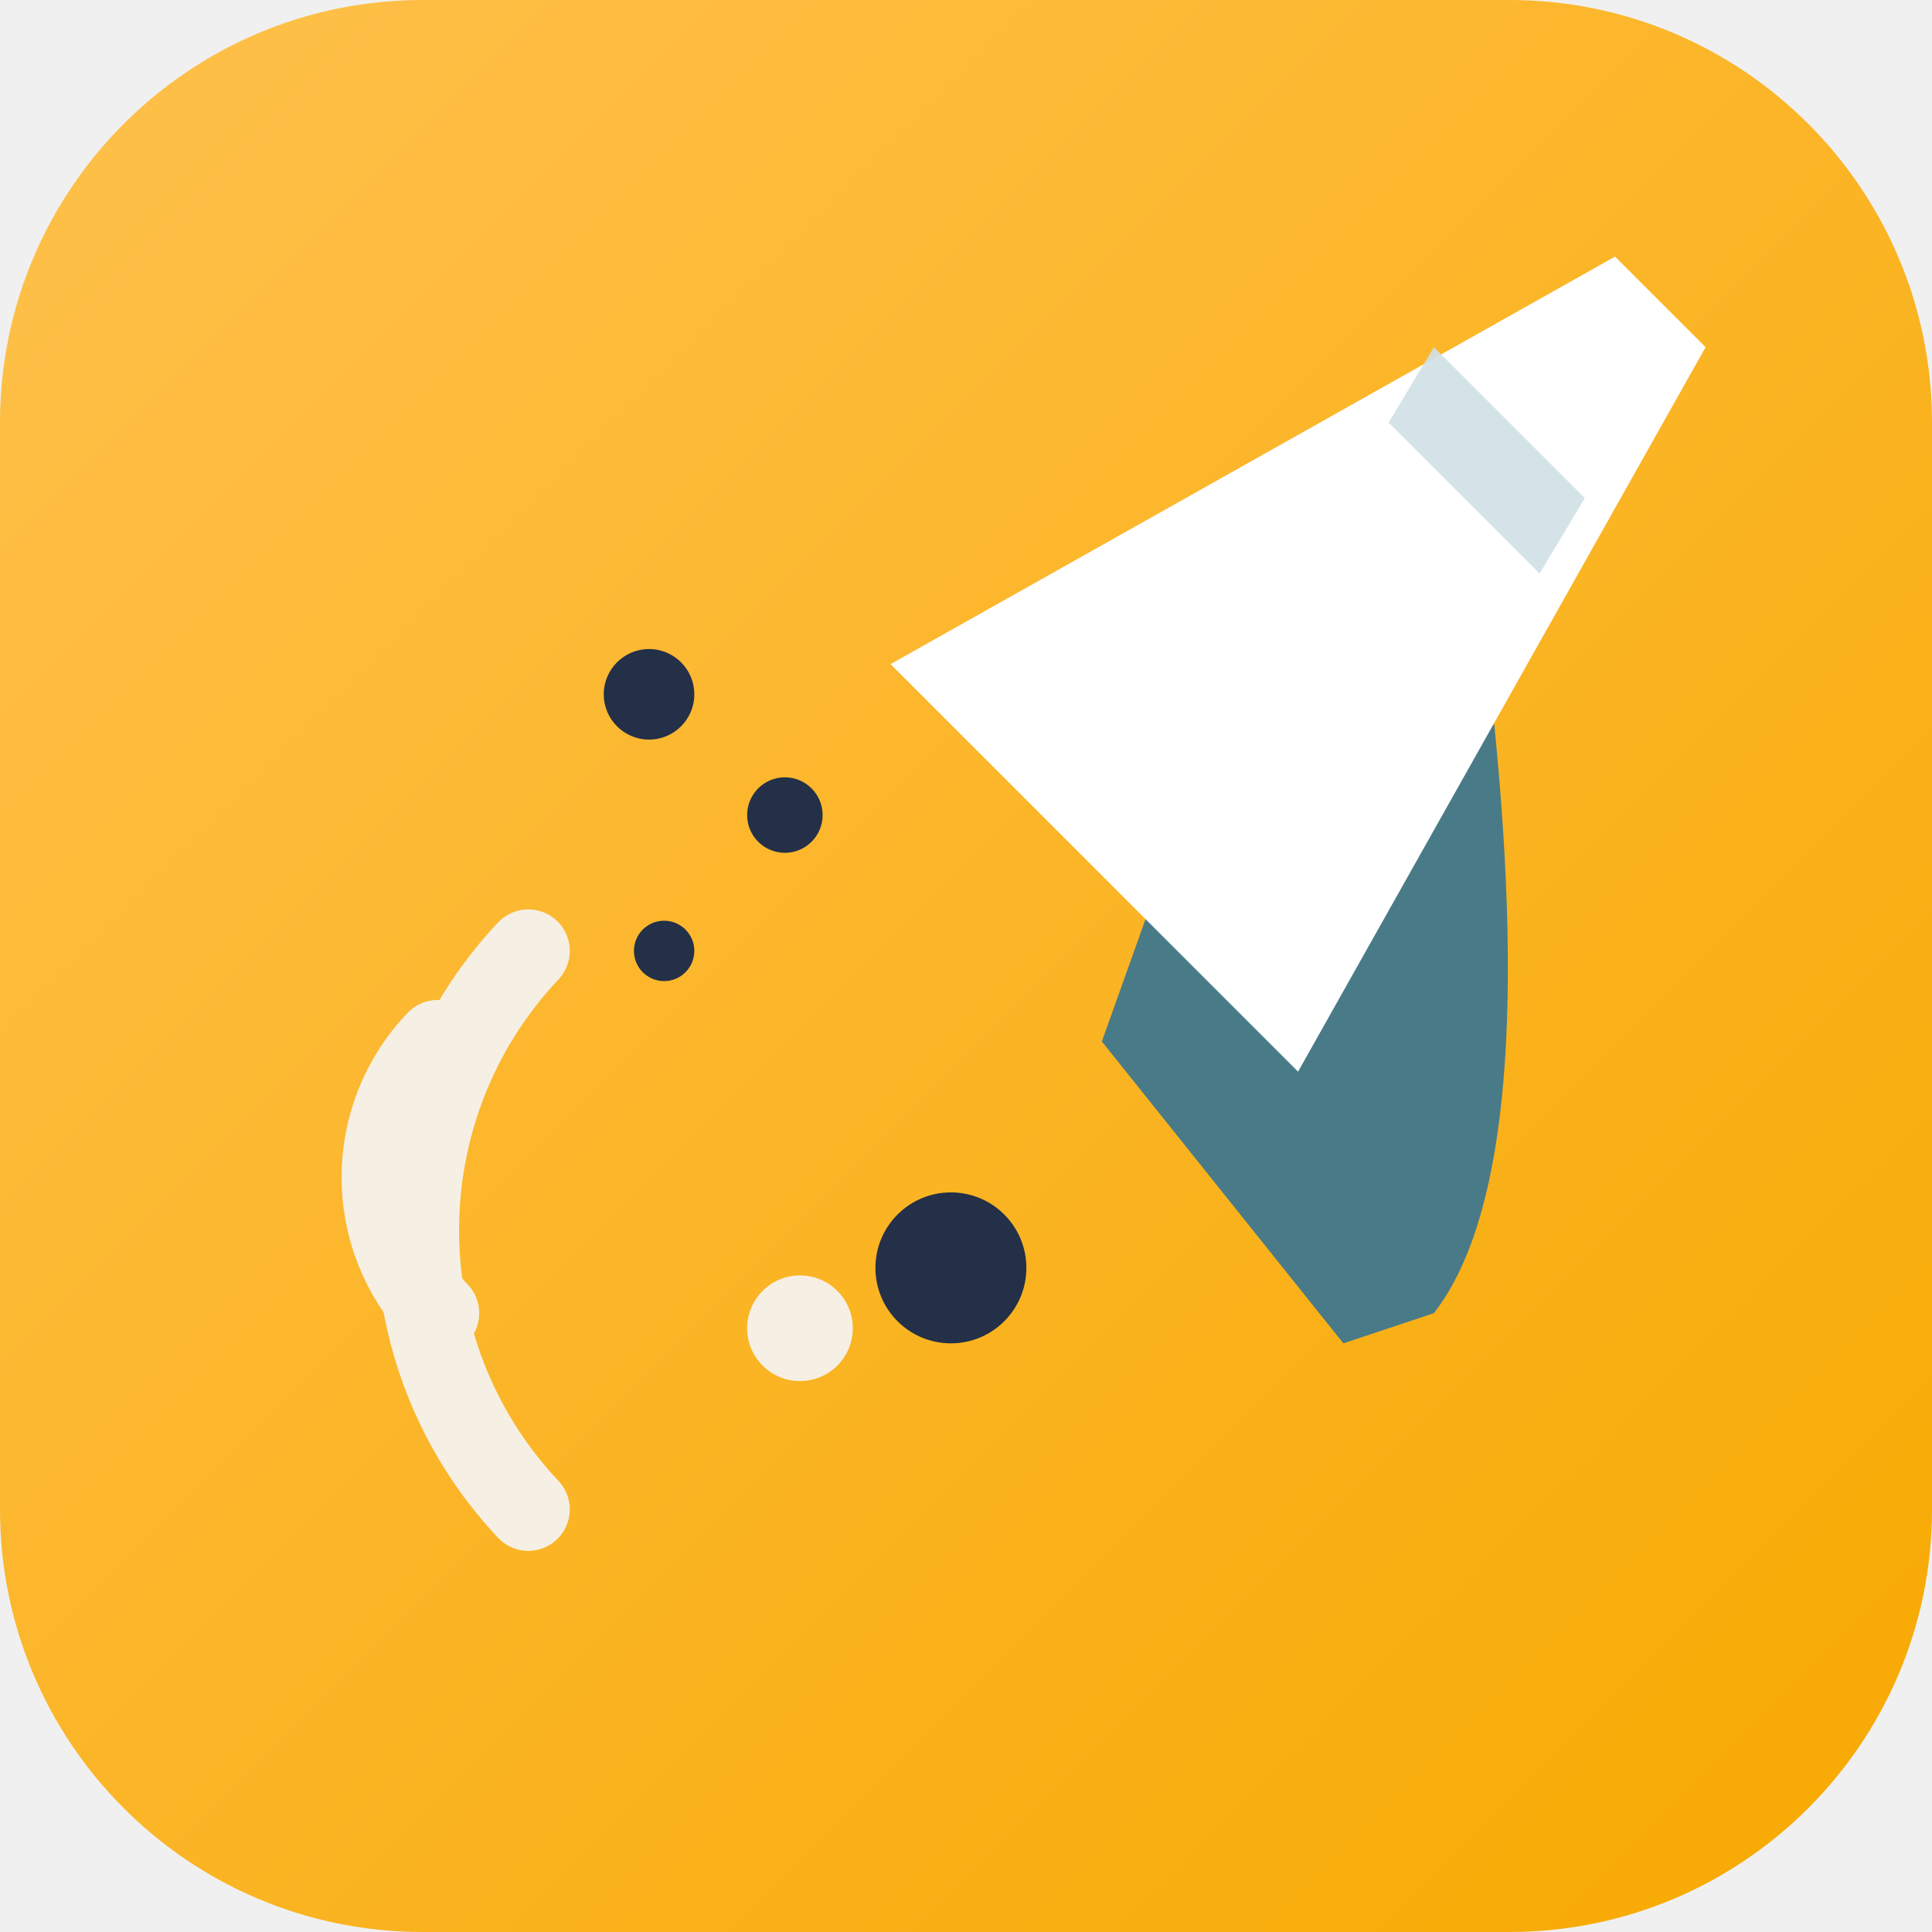
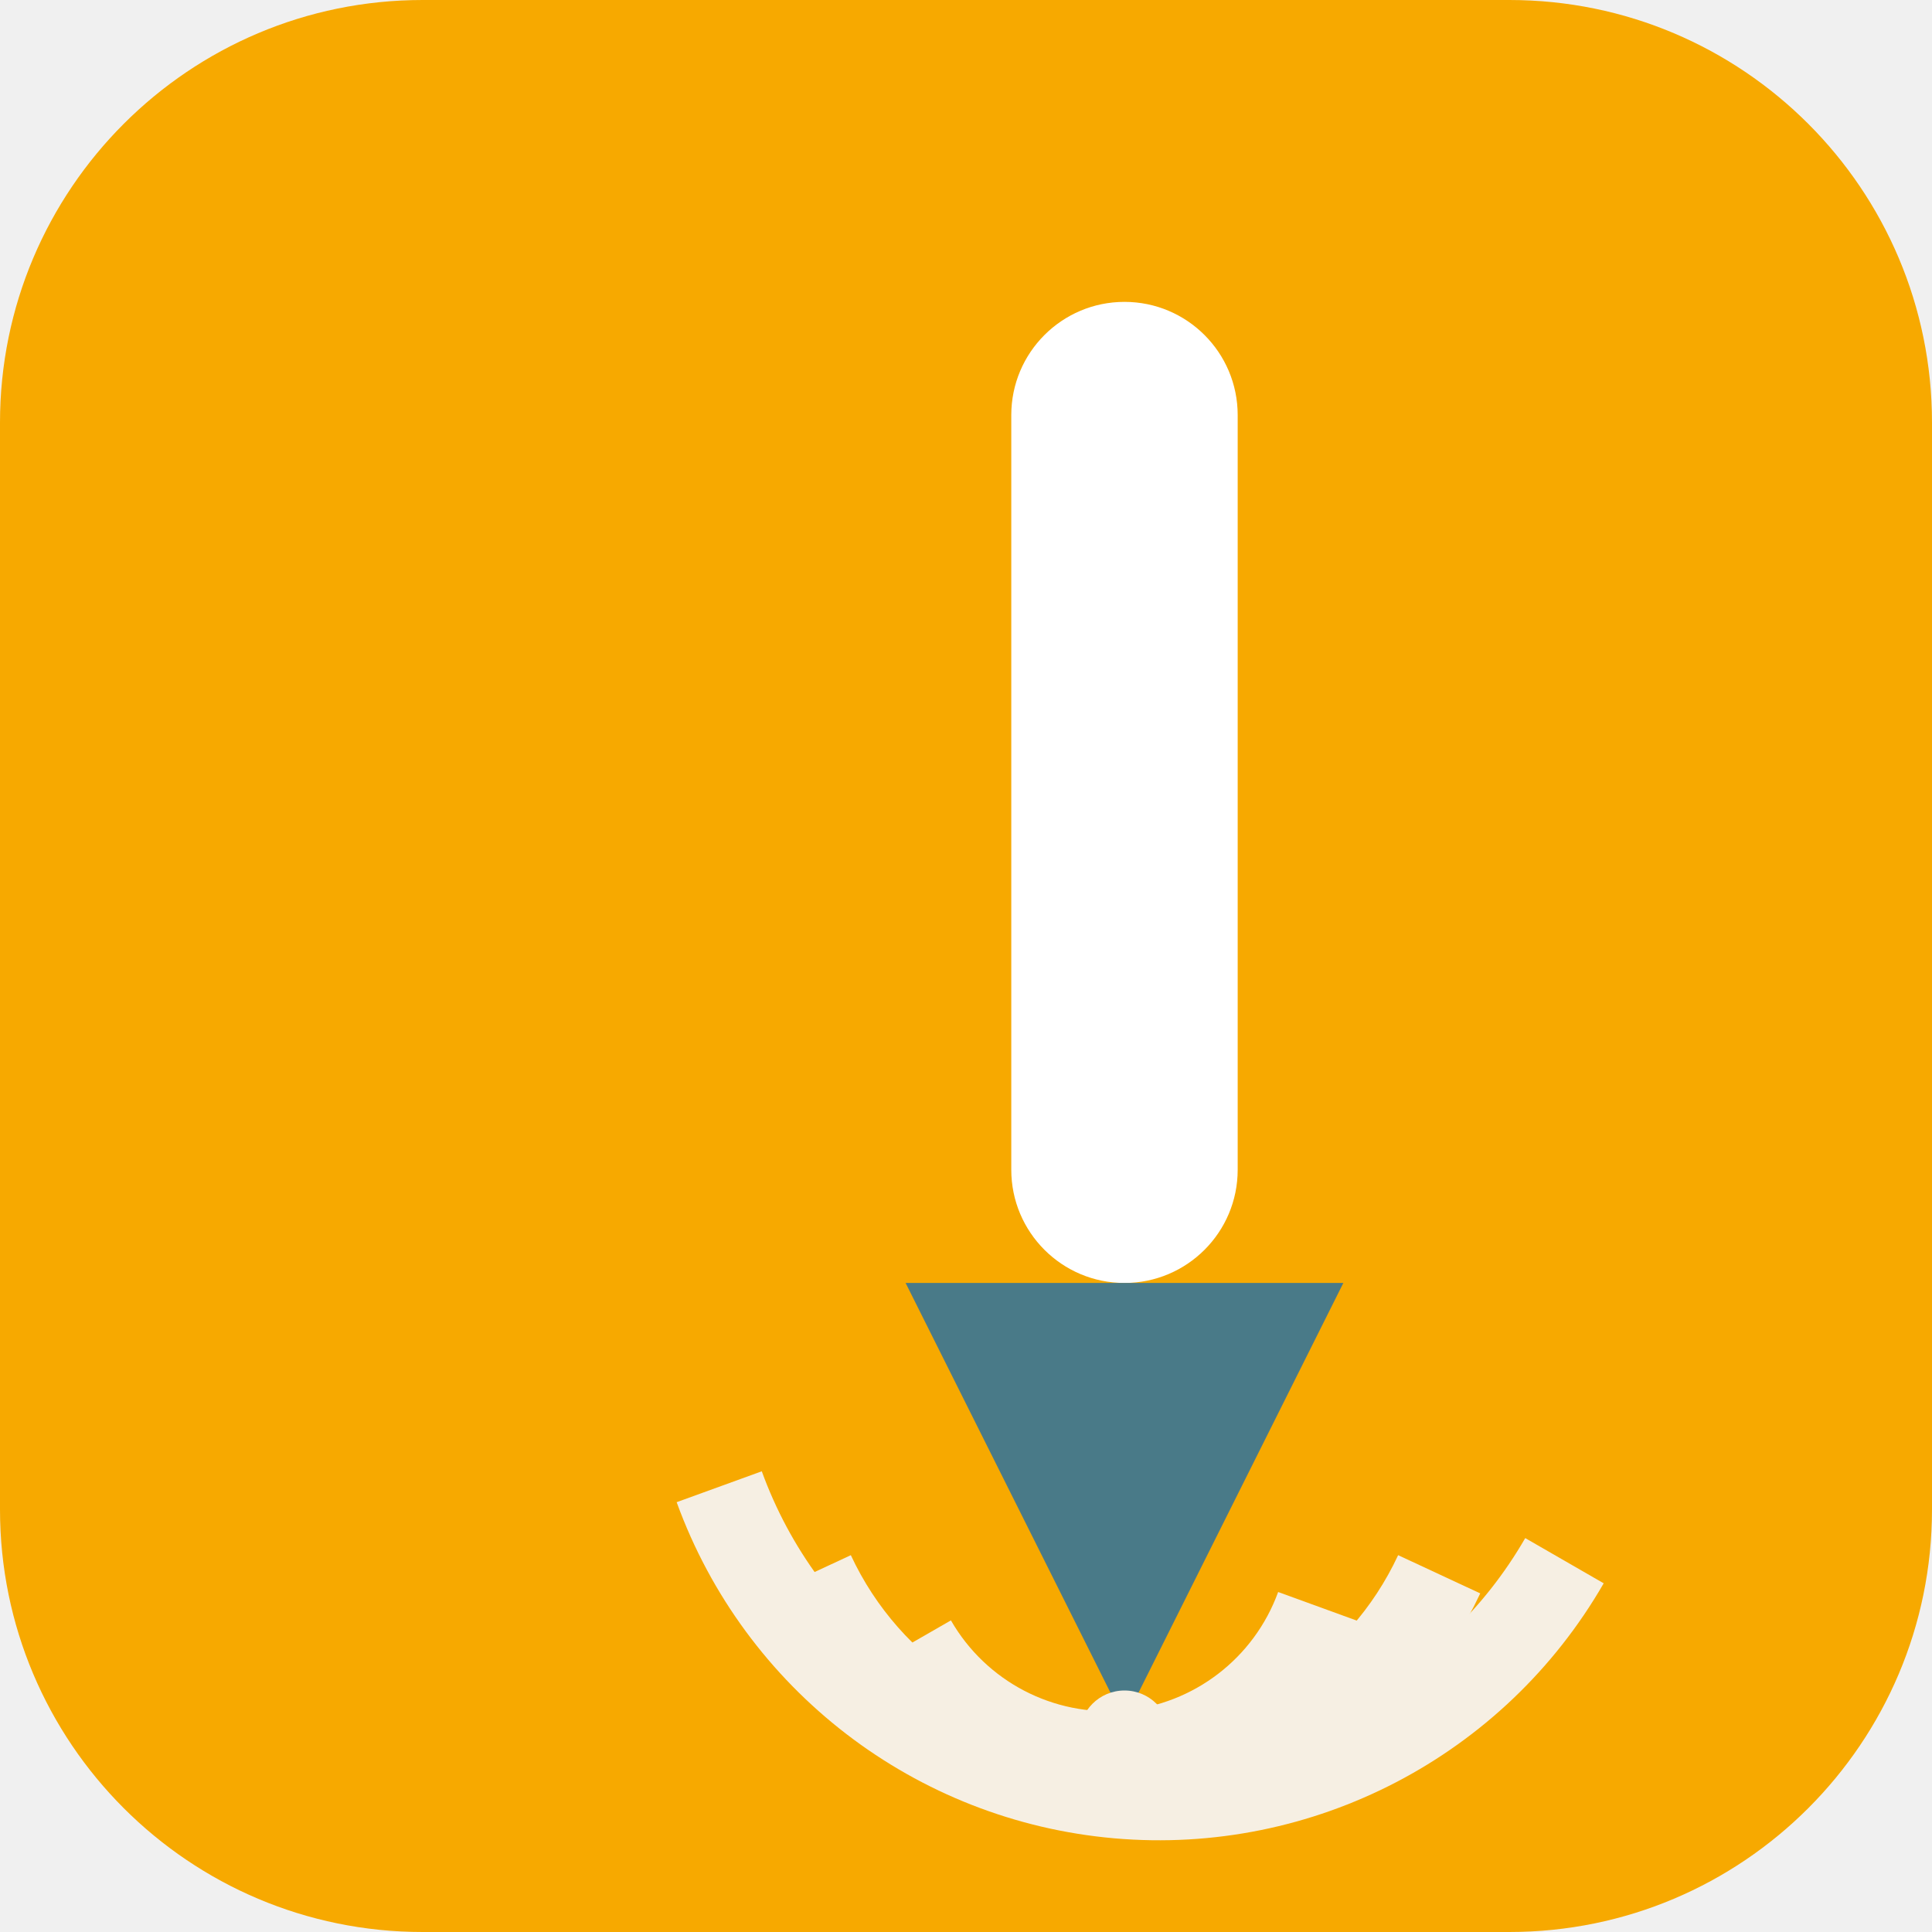
- <svg xmlns="http://www.w3.org/2000/svg" viewBox="0 0 256 256" width="256" height="256">
-   <defs>
-     <linearGradient id="bg" x1="0" y1="0" x2="1" y2="1">
-       <stop offset="0" stop-color="#ffc14d" />
-       <stop offset="1" stop-color="#f7a900" />
-     </linearGradient>
-   </defs>
-   <rect width="256" height="256" rx="56" fill="url(#bg)" />
-   <g fill="none" stroke="#f6efe3" stroke-linecap="round">
-     <path d="M70 126 a54 54 0 0 0 0 74" stroke-width="11" />
-     <path d="M58 138 a26 26 0 0 0 0 36" stroke-width="11" />
-     <circle cx="106" cy="176" r="7" fill="#f6efe3" stroke="none" />
-   </g>
-   <g>
-     <path d="M198 96 q6 60 -8 78 l-12 4 -32 -40 20 -56 z" fill="#497a88" />
-     <path d="M118 88 l96 -54 12 12 -54 96 z" fill="#ffffff" />
-     <path d="M190 46 l20 20 -6 10 -20 -20 z" fill="#cfe0e6" opacity="0.9" />
-     <circle cx="126" cy="168" r="10" fill="#233047" />
-   </g>
-   <g fill="#233047">
-     <circle cx="86" cy="92" r="6" />
-     <circle cx="104" cy="108" r="5" />
-     <circle cx="88" cy="126" r="4" />
+ <svg xmlns="http://www.w3.org/2000/svg" width="256" height="256" viewBox="0 0 256 256">
+   <g id="Layer_1" data-name="Layer 1">
+     <path id="bg" d="M56 0 L200 0 C230.928 0 256 25.072 256 56 L256 200 C256 230.928 230.928 256 200 256 L56 256 C25.072 256 0 230.928 0 200 L0 56 C0 25.072 25.072 0 56 0 Z" fill="#f7a900" />
+     <path id="pen-body" d="M149 40 L149 40 C157.284 40 164 46.716 164 55 L164 155 C164 163.284 157.284 170 149 170 L149 170 C140.716 170 134 163.284 134 155 L134 55 C134 46.716 140.716 40 149 40 Z" fill="#ffffff" />
+     <path id="nib" d="M120 170 L178 170 L149 228 Z" fill="#497a88" />
+     <path id="tip" d="M143 230 C143 226.686 145.686 224 149 224 C152.314 224 155 226.686 155 230 C155 233.314 152.314 236 149 236 C145.686 236 143 233.314 143 230 Z" fill="#f6efe3" />
+     <path id="wave-30" d="M120.8 217.7 C126.617 227.816 137.773 233.642 149.399 232.633 C161.025 231.625 171.011 223.967 175 213" fill="none" stroke="#f6efe3" stroke-width="12" stroke-miterlimit="10" />
+     <path id="wave-46" d="M107.3 208.6 C114.851 224.814 131.115 235.181 149 235.181 C166.885 235.181 183.149 224.814 190.7 208.6" fill="none" stroke="#f6efe3" stroke-width="12" stroke-miterlimit="10" />
+     <path id="wave-62" d="M95.3 197 C103.528 219.668 124.152 235.508 148.175 237.61 C172.198 239.712 195.261 227.694 207.3 206.8" fill="none" stroke="#f6efe3" stroke-width="12" stroke-miterlimit="10" />
  </g>
</svg>
